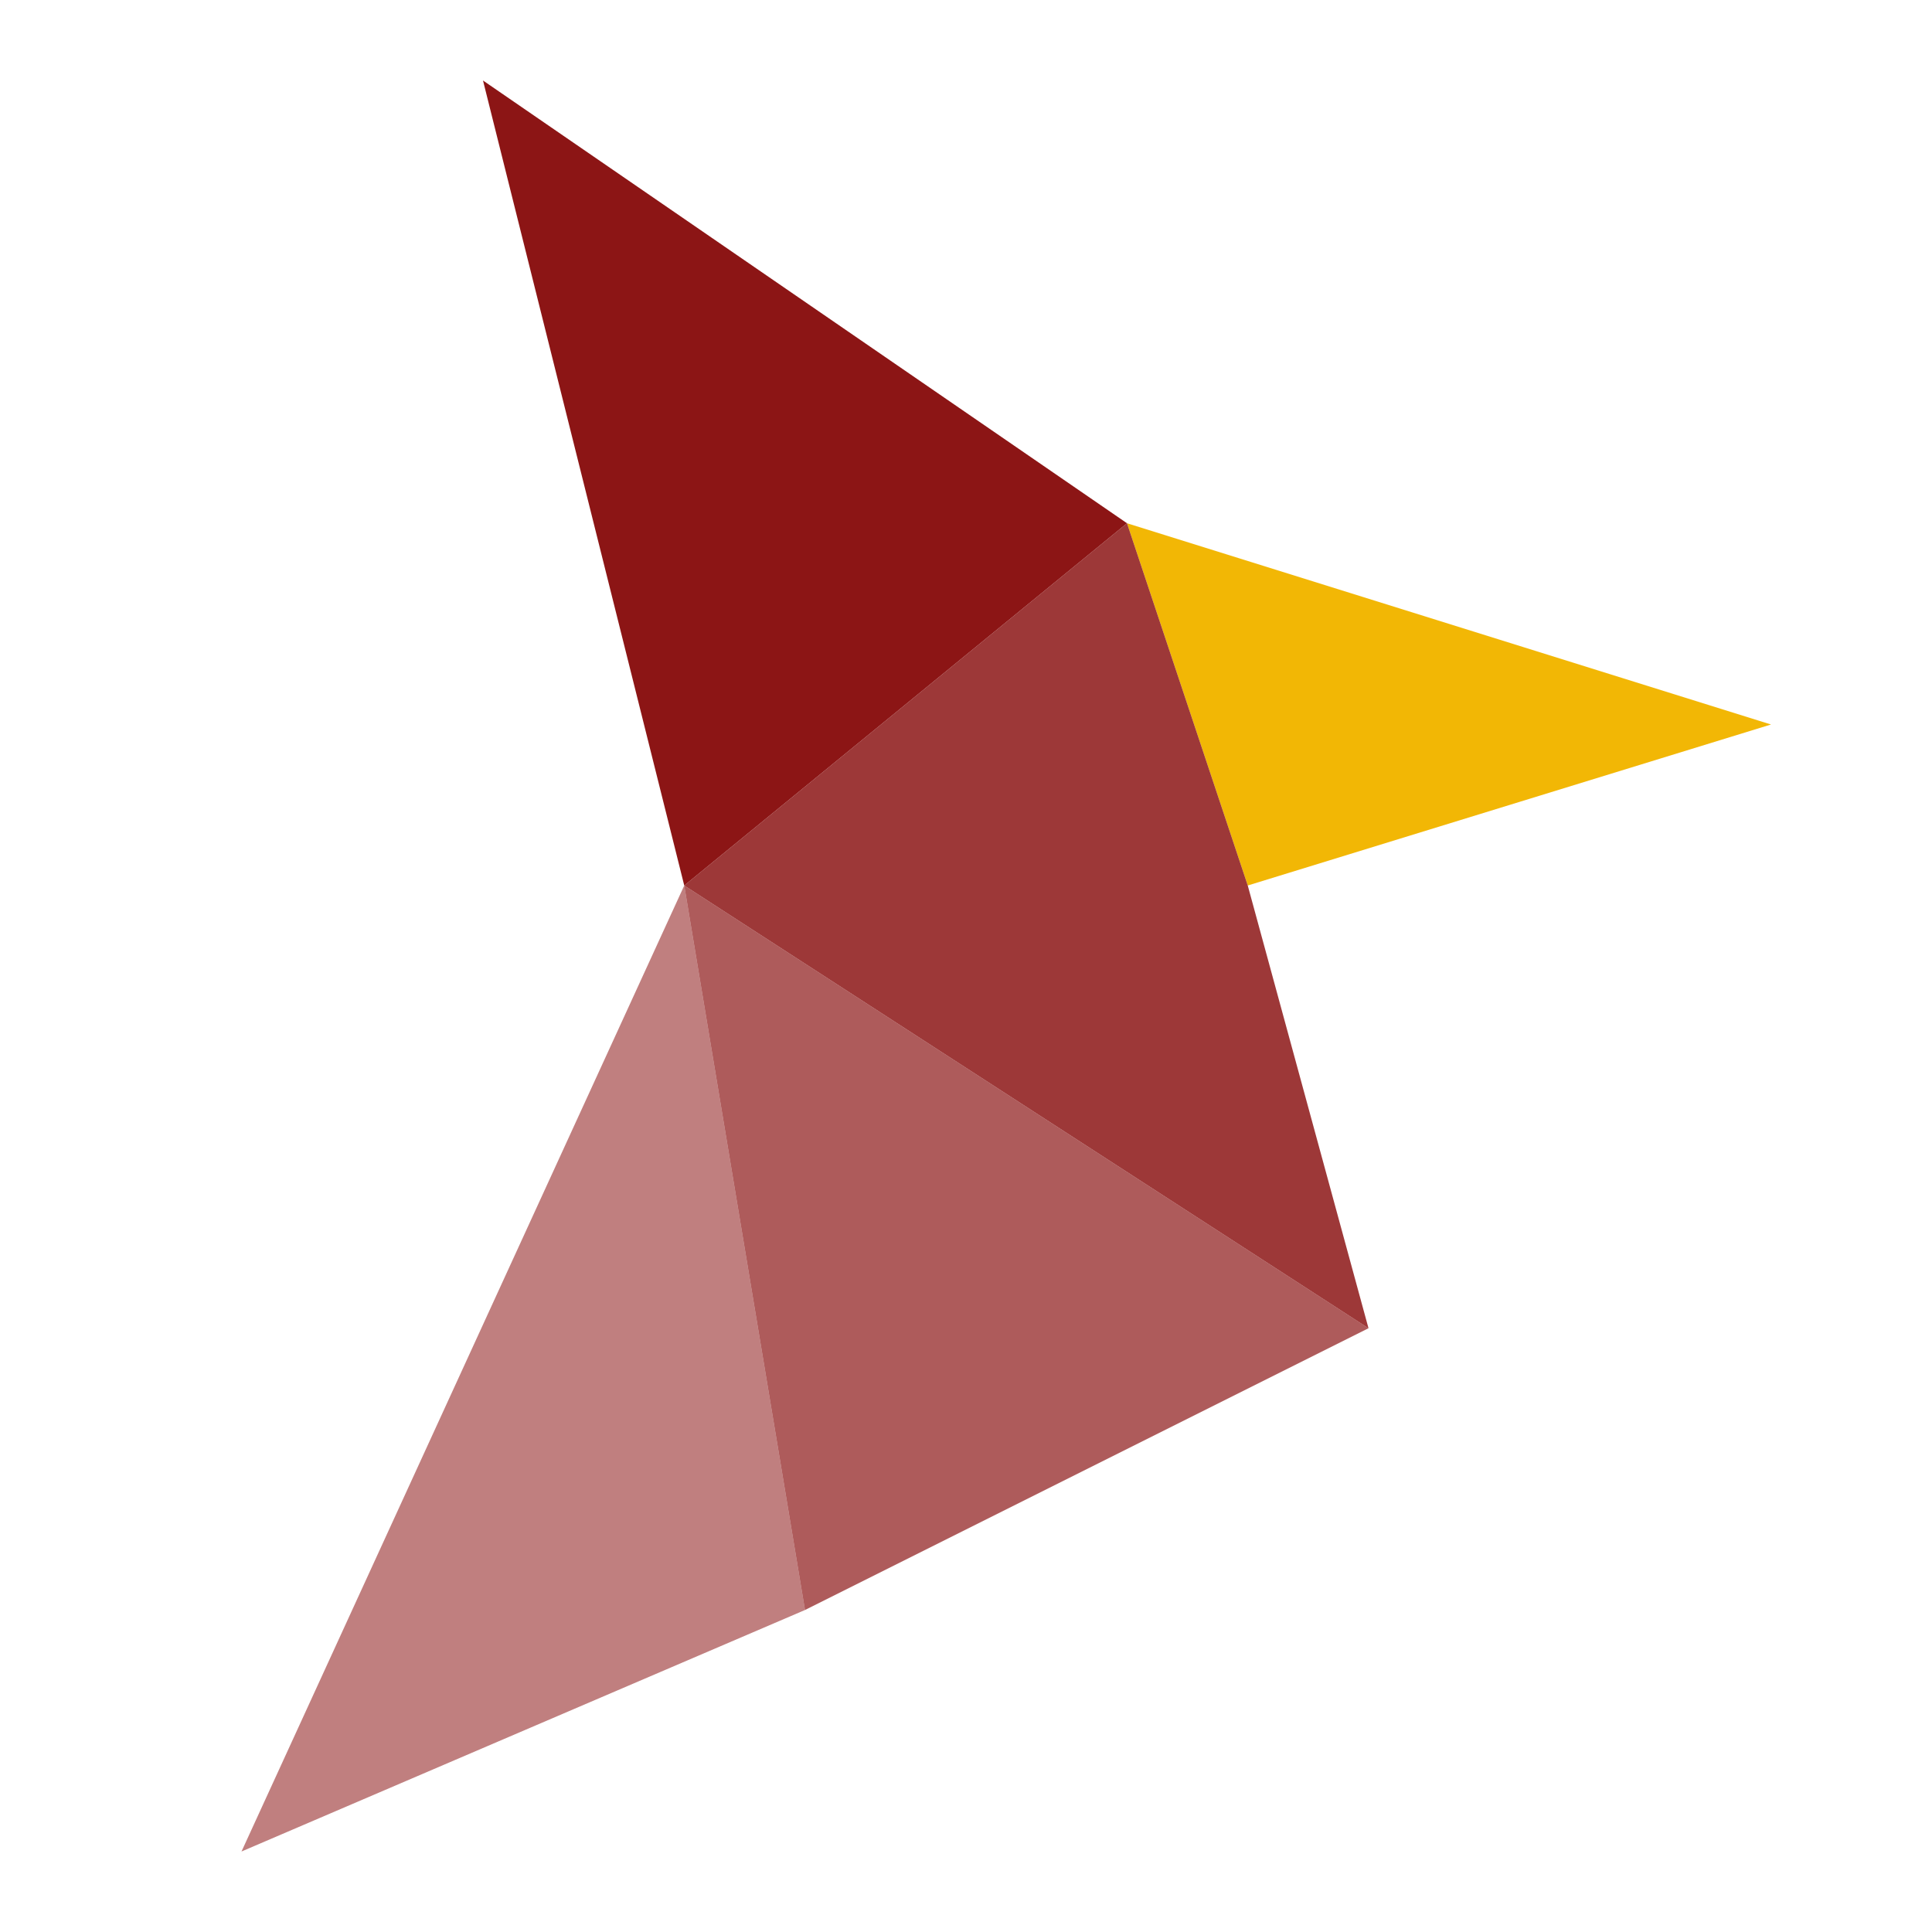
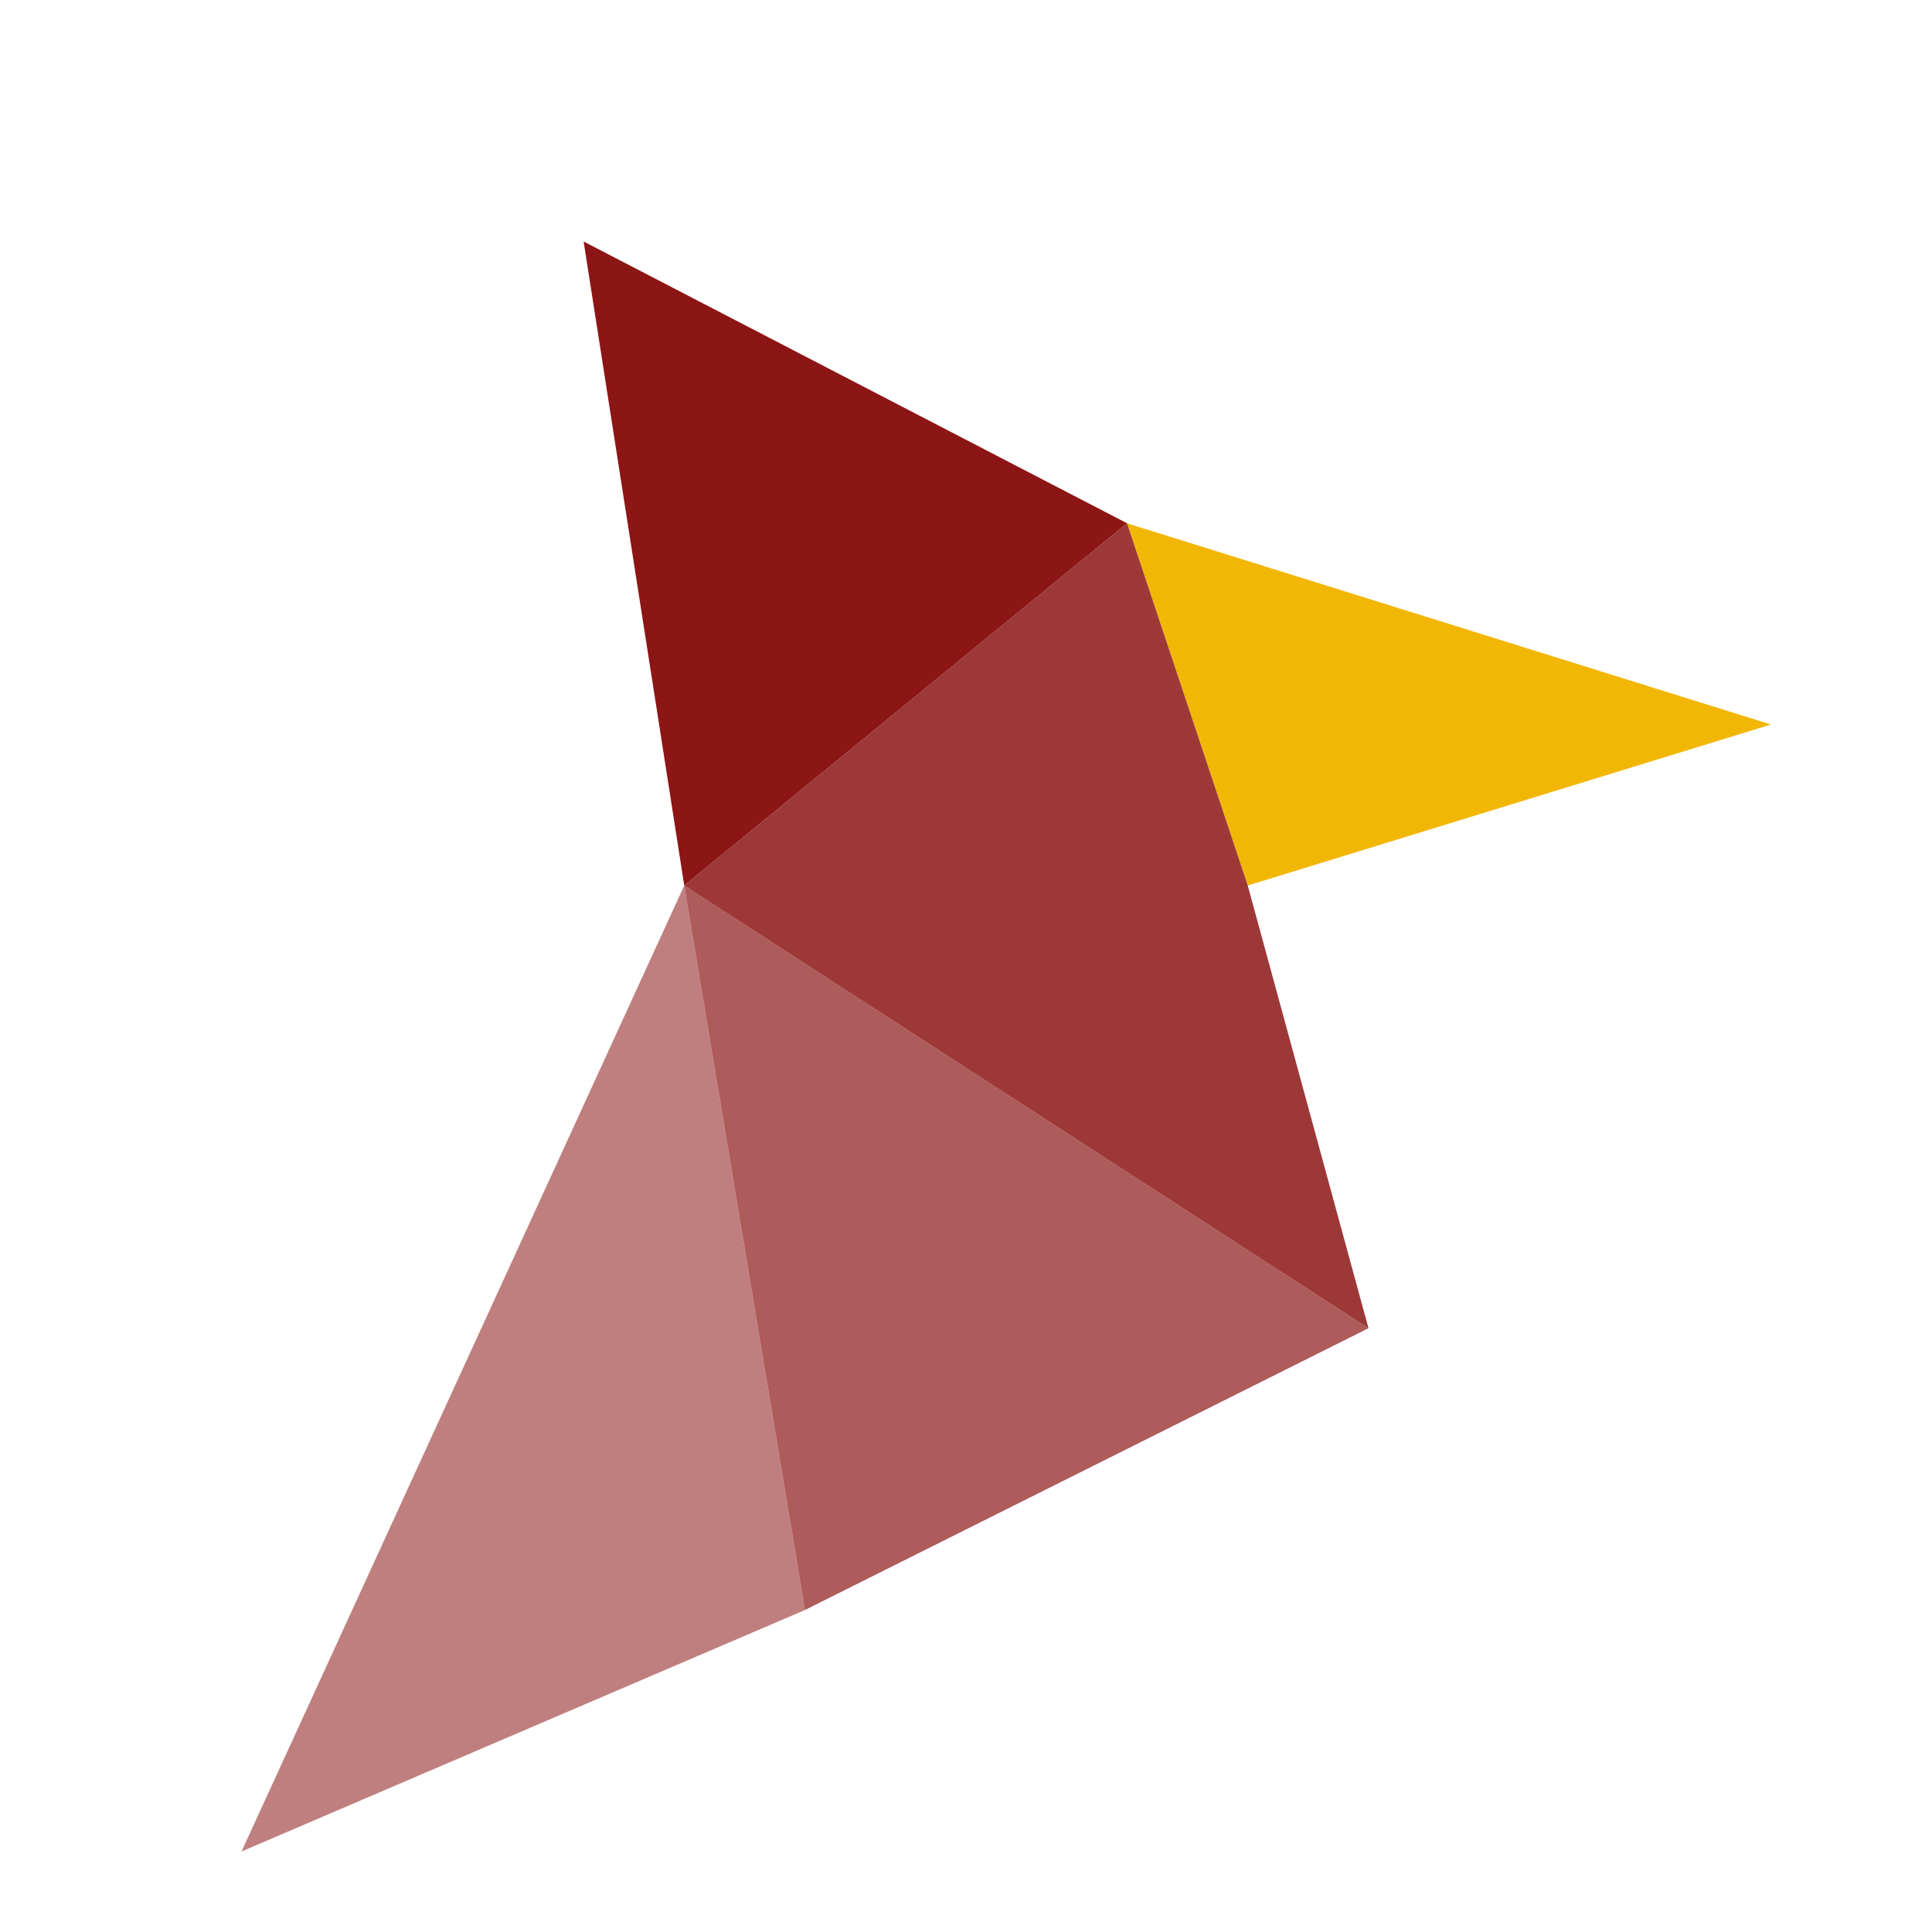
<svg xmlns="http://www.w3.org/2000/svg" viewBox="0 0 48 48" color="#8c1515">
-   <path d="M12 2 28 13 17 22Z" fill="#8c1515" />
+   <path d="M14.5 6 28 13 17 22Z" fill="#8c1515" />
  <path d="M28 13 44 18 31 22Z" fill="#F2B705" />
  <path d="M17 22 28 13 31 22 34 33Z" fill="#8c1515" opacity=".85" />
  <path d="M17 22 34 33 20 40Z" fill="#8c1515" opacity=".7" />
  <path d="M17 22 20 40 6 46Z" fill="#8c1515" opacity=".55" />
</svg>
